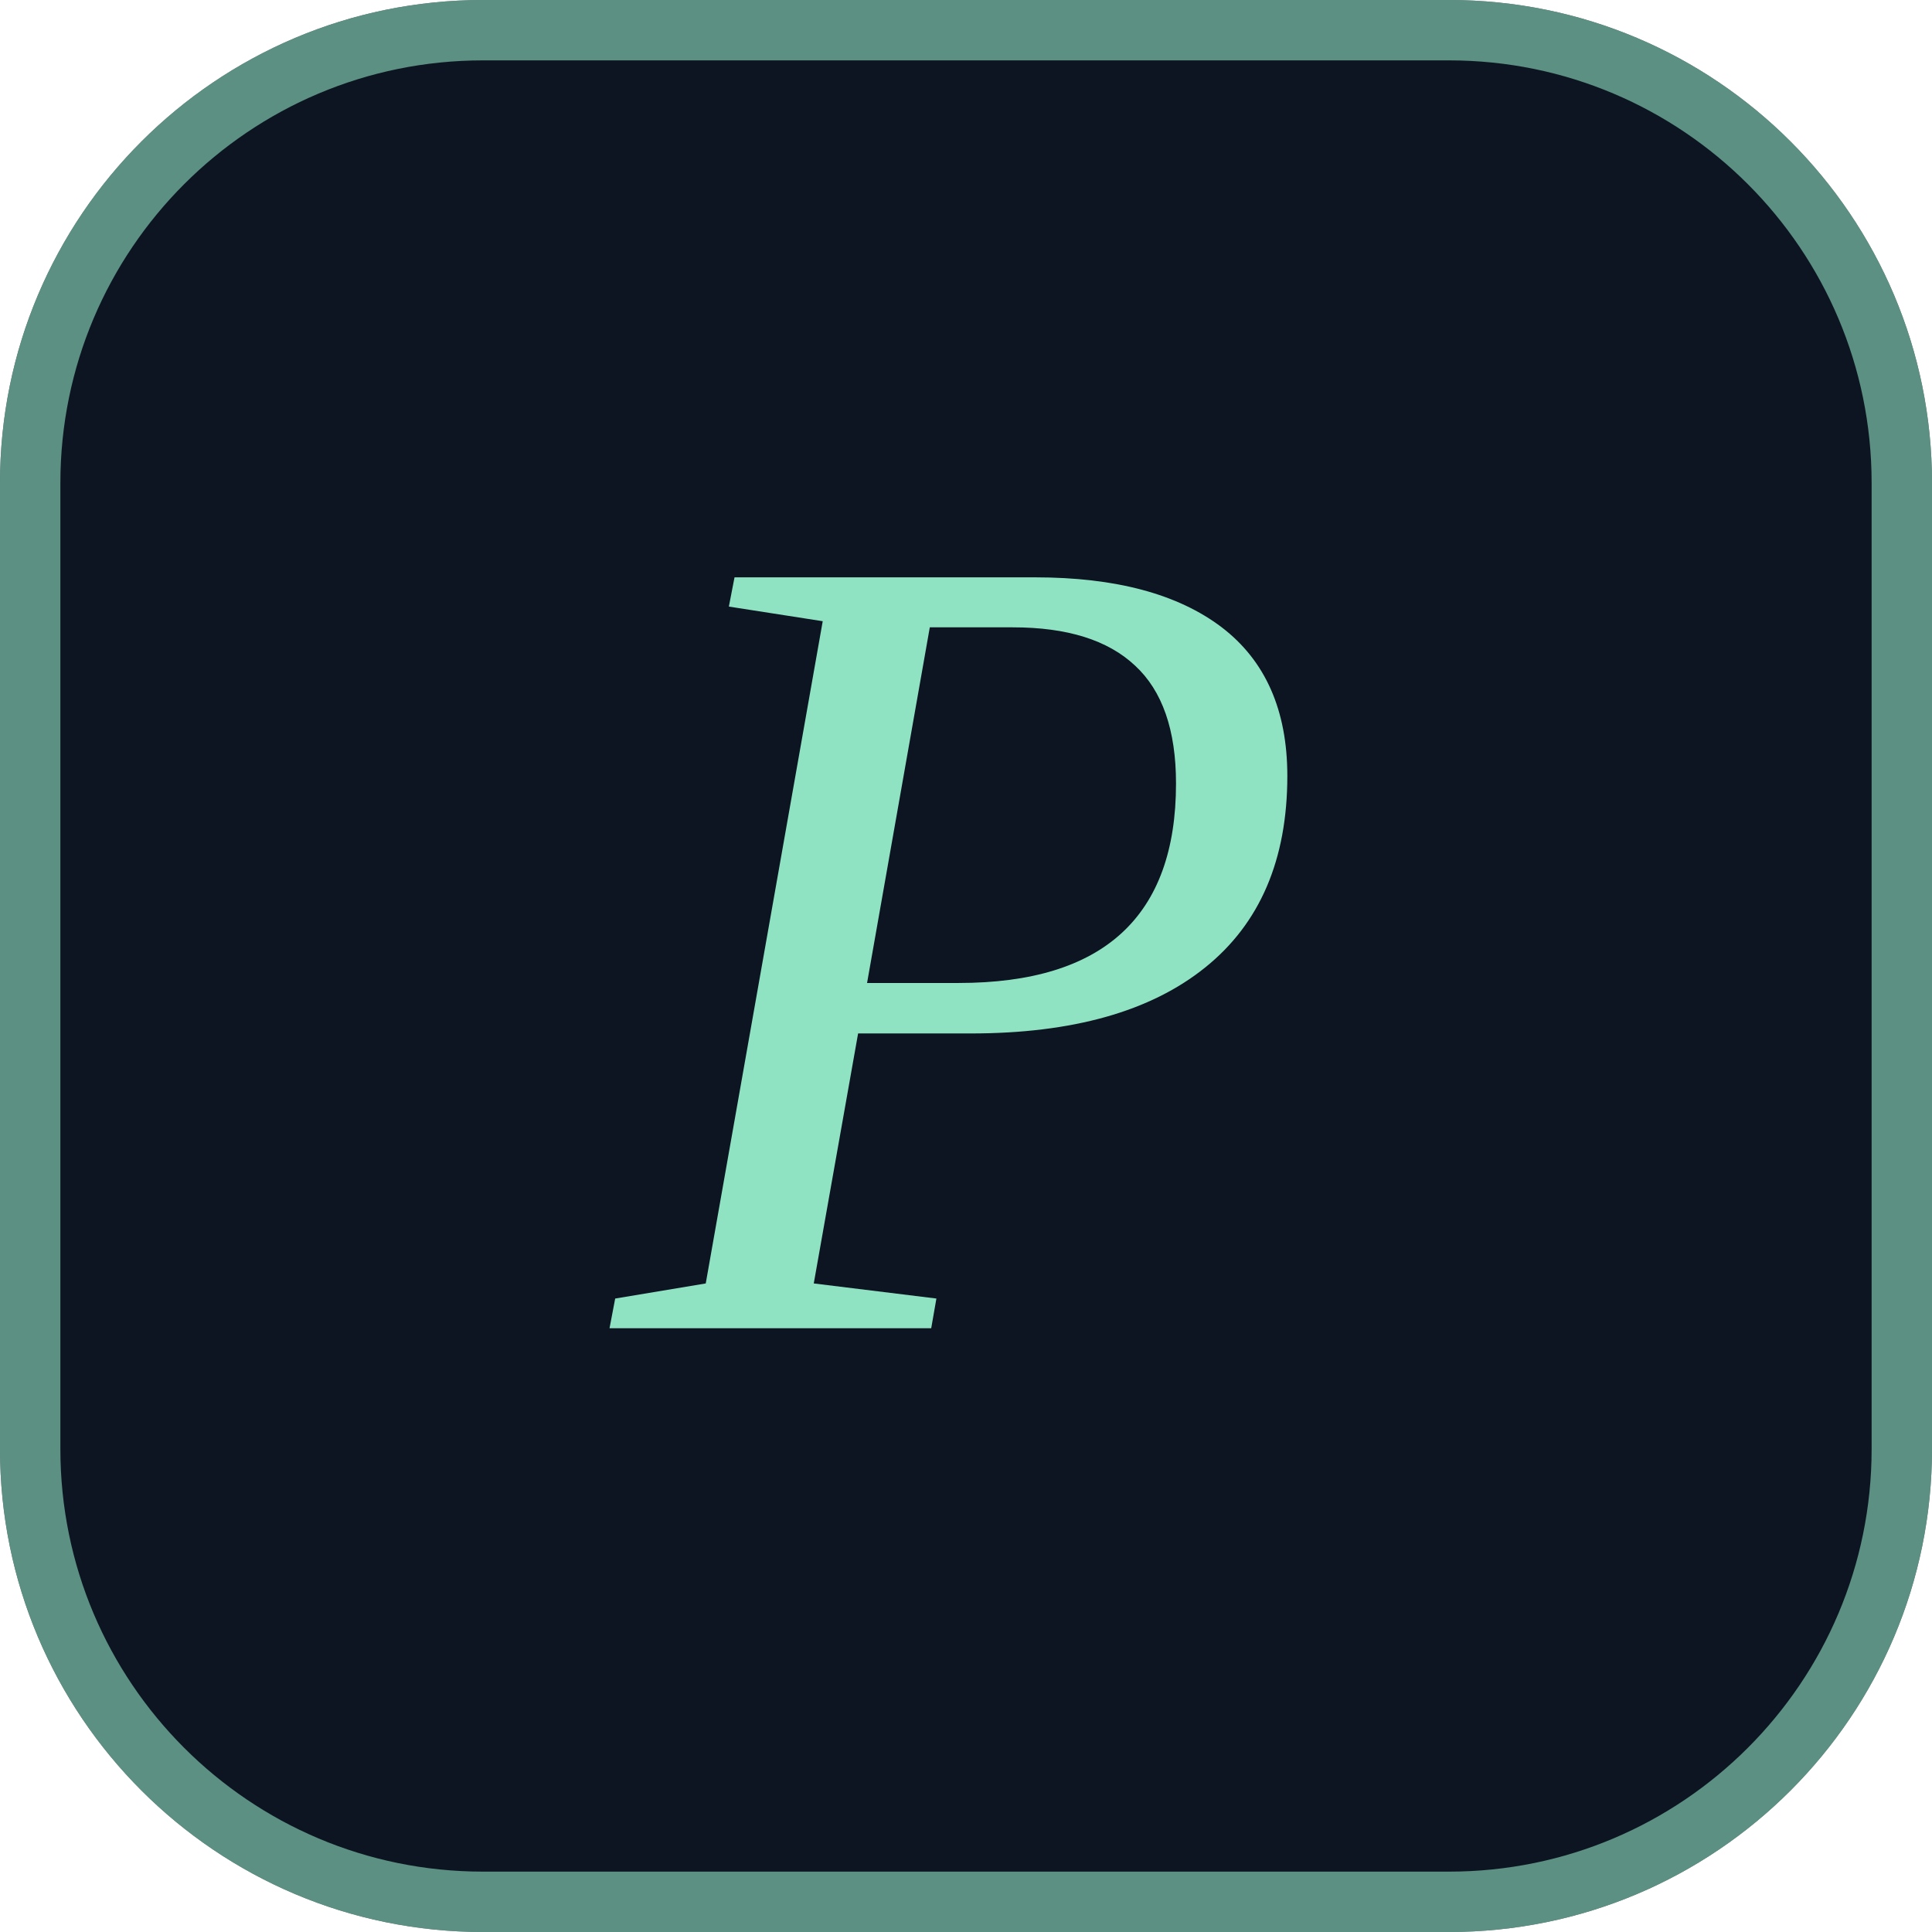
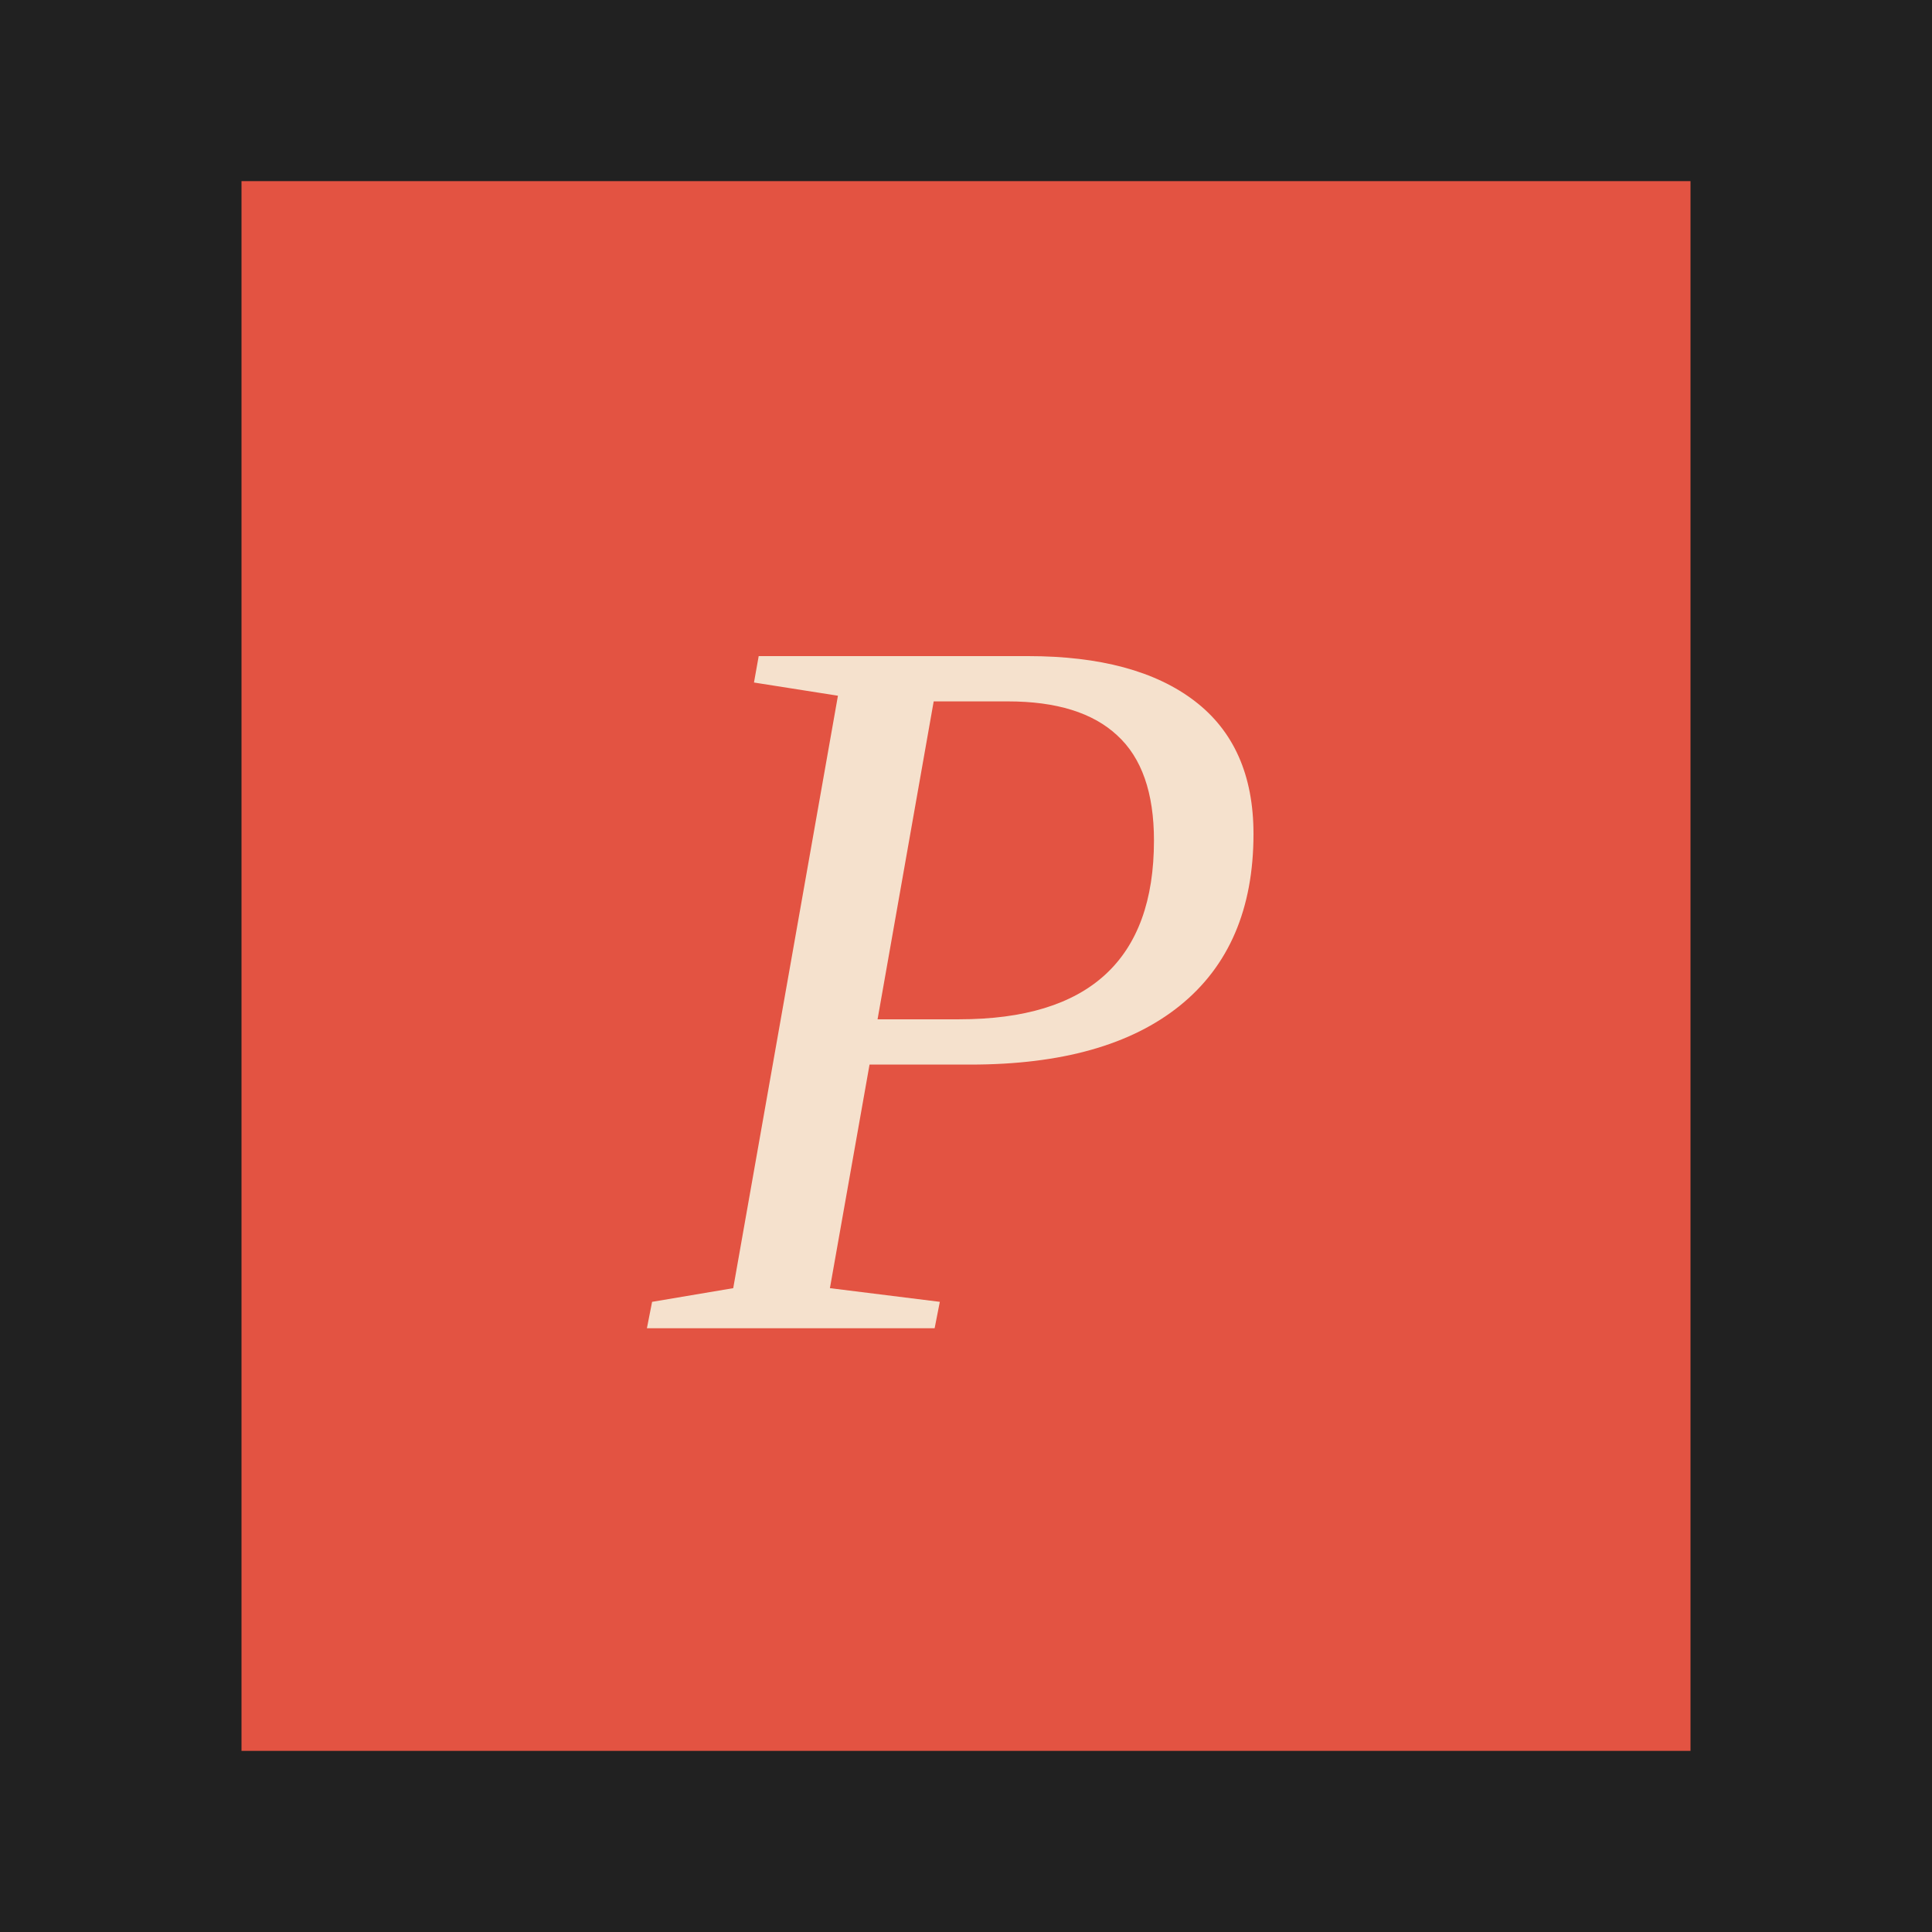
<svg xmlns="http://www.w3.org/2000/svg" viewBox="0 0 64 64">
-   <rect width="64" height="64" rx="16" fill="#0d1522" />
-   <rect x="1" y="1" width="62" height="62" rx="15" fill="none" stroke="#8fe3c2" stroke-opacity="0.6" stroke-width="2" />
-   <text x="32" y="44" text-anchor="middle" font-family="Georgia, 'Times New Roman', serif" font-style="italic" font-size="38" fill="#8fe3c2">P</text>
+   <rect width="64" height="64" fill="#212121" />
+   <rect x="8" y="6" width="48" height="52" fill="#e35342" />
+   <text x="32" y="44" text-anchor="middle" font-family="Georgia, 'Times New Roman', serif" font-style="italic" font-size="34" fill="#f5e1cd">P</text>
</svg>
